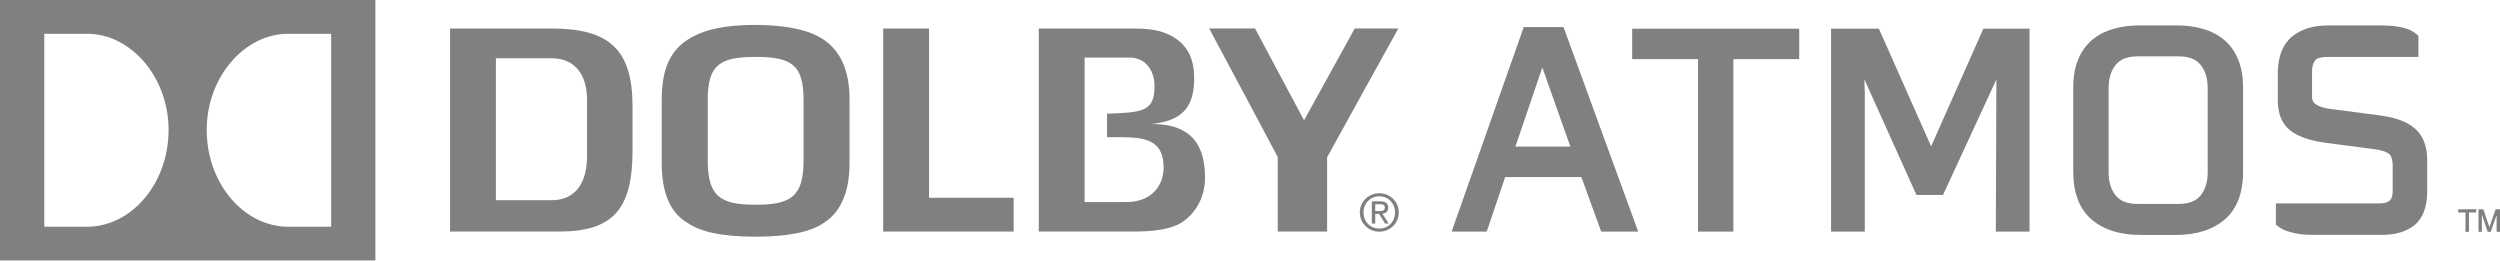
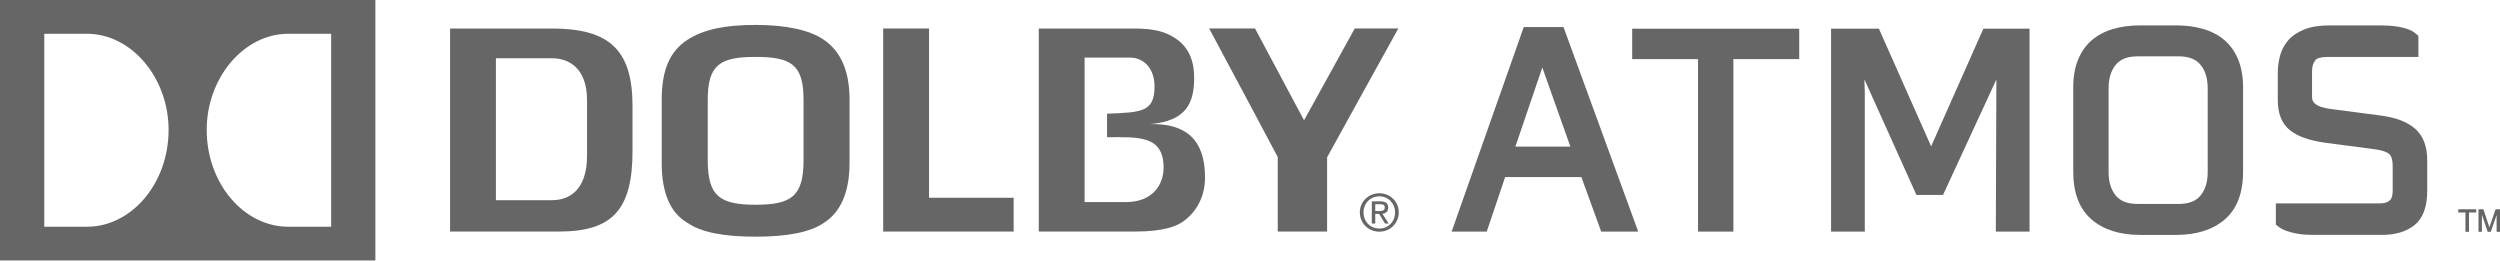
<svg xmlns="http://www.w3.org/2000/svg" width="1000" height="104.198" viewBox="0 0 1000 104.198" id="svg14215" version="1.1">
  <defs id="defs14217">
    <clipPath id="clipPath10287" clipPathUnits="userSpaceOnUse">
      <path id="path10289" d="m 114.525,208.369 97.95,0 0,30.823 -97.95,0 0,-30.823 z" />
    </clipPath>
    <clipPath id="clipPath10299" clipPathUnits="userSpaceOnUse">
      <path id="path10301" d="M 0,0 612,0 612,792 0,792 0,0 Z" />
    </clipPath>
    <clipPath id="clipPath10311" clipPathUnits="userSpaceOnUse">
      <path id="path10313" d="m 135.573,120.369 55.853,0 0,46.57 -55.853,0 0,-46.57 z" />
    </clipPath>
    <clipPath id="clipPath10329" clipPathUnits="userSpaceOnUse">
      <path id="path10331" d="M 0,0 612,0 612,792 0,792 0,0 Z" />
    </clipPath>
    <clipPath id="clipPath10431" clipPathUnits="userSpaceOnUse">
      <path id="path10433" d="m 420.593,725.219 55.814,0 0,30.649 -55.814,0 0,-30.649 z" />
    </clipPath>
    <clipPath id="clipPath10443" clipPathUnits="userSpaceOnUse">
      <path id="path10445" d="M 0,0 612,0 612,792 0,792 0,0 Z" />
    </clipPath>
    <clipPath id="clipPath10471" clipPathUnits="userSpaceOnUse">
      <path id="path10473" d="m 415.725,653.219 65.549,0 0,33.075 -65.549,0 0,-33.075 z" />
    </clipPath>
    <clipPath id="clipPath10571" clipPathUnits="userSpaceOnUse">
      <path id="path10573" d="M 0,0 612,0 612,792 0,792 0,0 Z" />
    </clipPath>
    <clipPath id="clipPath10579" clipPathUnits="userSpaceOnUse">
      <path id="path10581" d="m 423.26,569.219 54.72,0 0,51.647 -54.72,0 0,-51.647 z" />
    </clipPath>
    <clipPath id="clipPath10845" clipPathUnits="userSpaceOnUse">
      <path id="path10847" d="m 429.056,289.153 38.888,0 0,52.97 -38.888,0 0,-52.97 z" />
    </clipPath>
    <clipPath id="clipPath10887" clipPathUnits="userSpaceOnUse">
      <path id="path10889" d="m 405.12,224.273 92.245,0 0,36.049 -92.245,0 0,-36.049 z" />
    </clipPath>
    <clipPath id="clipPath11053" clipPathUnits="userSpaceOnUse">
      <path id="path11055" d="M 0,0 612,0 612,792 0,792 0,0 Z" />
    </clipPath>
  </defs>
  <g id="layer1" transform="translate(0,-948.1642)">
-     <g id="g15519" transform="translate(0,56.01527)" style="fill:#808080">
-       <g style="fill:#808080" transform="matrix(8.868653,0,0,-8.868653,-950.0278,1409.802)" id="g9101" />
-       <path id="path10397" style="fill:#808080;fill-opacity:1;fill-rule:nonzero;stroke:none" d="m 616.928,919.159 11.219,31.634 -21.994,0 10.775,-31.634 z m -7.423,-16.194 -28.85,81.822 14.039,0 7.37,-21.817 30.482,0 7.937,21.817 14.802,0 -29.887,-81.822 -15.893,0 z" />
-       <path id="path10399" style="fill:#808080;fill-opacity:1;fill-rule:nonzero;stroke:none" d="m 652.873,915.796 26.34,0 0,68.989 14.137,0 0,-68.989 26.34,0 0,-12.168 -66.816,0 0,12.168 z" />
-       <path id="path10401" style="fill:#808080;fill-opacity:1;fill-rule:nonzero;stroke:none" d="m 772.453,950.683 -20.895,-47.057 -19.13,0 0,81.157 13.489,0 0,-55.42 -0.16,-5.481 20.815,46.241 10.642,0 21.338,-46.179 -0.222,60.839 13.489,0 0,-81.157 -18.473,0 -20.895,47.057 z" />
-       <path id="path10403" style="fill:#808080;fill-opacity:1;fill-rule:nonzero;stroke:none" d="m 871.414,973.721 -16.309,0 c -4.053,0 -6.918,-1.082 -8.745,-3.299 -1.969,-2.368 -2.918,-5.463 -2.918,-9.463 l 0,-33.497 c 0,-4.009 0.949,-7.095 2.918,-9.463 1.827,-2.217 4.692,-3.308 8.745,-3.308 l 16.309,0 c 4.044,0 6.918,1.091 8.744,3.308 1.96,2.368 2.918,5.463 2.918,9.463 l 0,33.497 c 0,3.991 -0.958,7.095 -2.918,9.463 -1.827,2.217 -4.7,3.299 -8.744,3.299 m 18.402,-65.486 c -2.359,-2.022 -5.232,-3.547 -8.558,-4.505 -3.219,-0.949 -6.82,-1.428 -10.722,-1.428 l -14.545,0 c -3.902,0 -7.512,0.479 -10.722,1.428 -3.317,0.958 -6.199,2.474 -8.567,4.505 -2.395,2.066 -4.257,4.727 -5.525,7.893 -1.25,3.095 -1.88,6.802 -1.88,10.997 l 0,33.719 c 0,8.514 2.483,14.944 7.361,19.112 4.762,4.088 11.272,6.155 19.334,6.155 l 14.545,0 c 8.053,0 14.571,-2.066 19.343,-6.155 4.878,-4.177 7.352,-10.598 7.352,-19.112 l 0,-33.719 c 0,-4.204 -0.639,-7.911 -1.898,-10.997 -1.268,-3.184 -3.131,-5.836 -5.516,-7.893" />
-       <path id="path10405" style="fill:#808080;fill-opacity:1;fill-rule:nonzero;stroke:none" d="m 952.241,938.358 -19.334,-2.536 c -1.144,-0.133 -2.279,-0.337 -3.406,-0.612 -0.993,-0.231 -1.88,-0.568 -2.687,-1.02 -0.656,-0.372 -1.144,-0.807 -1.508,-1.366 -0.319,-0.488 -0.488,-1.144 -0.488,-1.951 l 0,-10.243 c 0,-1.818 0.417,-3.246 1.277,-4.363 0.647,-0.869 2.421,-1.348 4.984,-1.348 l 36.291,0 0,-8.407 -0.816,-0.718 c -0.984,-0.878 -2.173,-1.57 -3.539,-2.04 -1.206,-0.399 -2.439,-0.718 -3.716,-0.922 -1.215,-0.195 -2.448,-0.337 -3.707,-0.417 -1.242,-0.071 -2.315,-0.106 -3.237,-0.106 l -20.495,0 c -4.053,0 -7.459,0.541 -10.101,1.605 -2.749,1.091 -4.949,2.581 -6.536,4.425 -1.561,1.836 -2.661,3.947 -3.246,6.261 -0.568,2.173 -0.86,4.452 -0.86,6.793 l 0,10.802 c 0,5.472 1.658,9.552 4.966,12.123 3.06,2.395 7.494,3.973 13.578,4.86 l 19.954,2.643 c 3.751,0.461 5.401,1.33 6.119,1.969 1.109,1.002 1.339,3.131 1.339,4.745 l 0,10.137 c 0,0.674 -0.089,1.366 -0.257,2.049 -0.142,0.532 -0.355,0.967 -0.665,1.348 -0.31,0.364 -0.78,0.692 -1.446,0.984 -0.452,0.195 -1.321,0.443 -2.9,0.443 l -41.461,0 0,8.47 0.905,0.736 c 0.949,0.763 2.102,1.384 3.441,1.845 1.171,0.399 2.386,0.727 3.654,0.976 1.233,0.231 2.492,0.399 3.769,0.479 1.233,0.071 2.324,0.106 3.237,0.106 l 27.44,0 c 5.401,0 9.773,-1.313 13.001,-3.893 3.379,-2.723 5.099,-7.317 5.099,-13.649 l 0,-12.345 c 0,-5.561 -1.65,-9.818 -4.913,-12.656 -3.122,-2.687 -7.618,-4.399 -13.738,-5.206" />
-       <path id="path10407" style="fill:#808080;fill-opacity:1;fill-rule:nonzero;stroke:none" d="m 559.334,903.536 -17.436,0 -20.274,36.734 -19.617,-36.734 -18.349,0 c 3.414,6.235 27.44,51.429 27.44,51.429 l 0,29.79 19.742,0 c 0.018,-4.035 0,-29.675 0,-29.675 0,0 24.956,-45.283 28.495,-51.545" />
-       <path id="path10409" style="fill:#808080;fill-opacity:1;fill-rule:nonzero;stroke:none" d="m 17.711,905.656 17.108,0 c 17.773,0 32.619,17.631 32.619,38.446 0,21.409 -14.846,38.738 -32.619,38.738 l -17.108,0 0,-77.184 z m 97.591,0 17.161,0 0,77.184 -17.161,0 c -17.791,0 -32.619,-17.329 -32.619,-38.738 0,-20.815 14.828,-38.446 32.619,-38.446 M 3.8172001e-6,996.347 l 150.155,0 0,-104.198 -150.155,0 0,104.198 z" />
-       <path id="path10411" style="fill:#808080;fill-opacity:1;fill-rule:nonzero;stroke:none" d="m 321.421,956.341 c 0,14.412 -5.029,17.702 -19.165,17.702 -14.128,0 -19.156,-3.29 -19.156,-17.702 l 0,-24.336 c 0,-14.057 5.029,-17.09 19.156,-17.09 14.137,0 19.165,3.033 19.165,17.09 l 0,24.336 z m 8.115,-48.281 c -5.596,-3.884 -15.032,-5.942 -27.28,-5.942 -11.955,0 -20.646,1.667 -27.315,5.977 -6.962,4.496 -10.252,12.026 -10.252,23.803 l 0,25.577 c 0,11.795 3.414,19.768 10.172,23.733 5.472,3.822 14.385,5.614 27.395,5.614 12.842,0 21.994,-1.845 27.244,-5.516 6.785,-4.204 10.314,-12.416 10.314,-23.83 l 0,-25.577 c 0,-11.21 -3.45,-19.227 -10.279,-23.839" />
-       <path id="path10413" style="fill:#808080;fill-opacity:1;fill-rule:nonzero;stroke:none" d="m 234.82,954.412 c 0,14.243 -7.6,17.808 -13.959,17.808 l -22.5,0 0,-56.759 22.5,0 c 6.359,0 13.959,3.583 13.959,16.824 l 0,22.127 z m -14.101,-50.862 -40.689,0 0,81.219 43.536,0 c 21.453,0 29.444,-8.736 29.444,-32.3 l 0,-17.861 c 0,-22.349 -9.064,-31.058 -32.291,-31.058" />
-       <path id="path10415" style="fill:#808080;fill-opacity:1;fill-rule:nonzero;stroke:none" d="m 371.616,903.549 -18.34,0 0,81.219 52.183,0 0,-13.516 -33.843,0 0,-67.703 z" />
-       <path id="path10417" style="fill:#808080;fill-opacity:1;fill-rule:nonzero;stroke:none" d="m 550.102,976.575 0,-2.758 1.827,0 c 1.561,0 1.978,0.461 1.978,1.304 0,0.993 -0.541,1.454 -2.199,1.454 l -1.605,0 z m 5.179,-1.357 c 0,-1.747 -1.038,-2.528 -3.157,-2.528 l -3.397,0 0,8.878 1.375,0 0,-3.876 1.525,0 2.368,3.876 1.481,0 -2.51,-3.911 c 1.313,-0.16 2.315,-0.86 2.315,-2.439" />
-       <path id="path10419" style="fill:#808080;fill-opacity:1;fill-rule:nonzero;stroke:none" d="m 551.745,983.558 c -3.574,0 -6.332,-2.696 -6.332,-6.456 0,-3.672 2.758,-6.43 6.332,-6.43 3.521,0 6.279,2.758 6.279,6.43 0,3.76 -2.758,6.456 -6.279,6.456 m 0,-14.11 c -4.23,0 -7.813,3.237 -7.813,7.654 0,4.461 3.583,7.716 7.813,7.716 4.177,0 7.76,-3.255 7.76,-7.716 0,-4.417 -3.583,-7.654 -7.76,-7.654" />
-       <path id="path10421" style="fill:#808080;fill-opacity:1;fill-rule:nonzero;stroke:none" d="m 450.413,972.974 -16.567,0 0,-0.08 0,-57.655 0,-0.053 18.048,0 c 6.093,0 9.915,4.851 9.915,11.485 0,10.19 -4.94,10.438 -18.988,10.953 l 0,9.41 c 12.531,-0.053 22.615,-0.798 22.615,12.194 0,6.536 -4.168,13.746 -15.024,13.746 m 9.711,-31.173 c 14.412,-1.321 17.542,-8.39 17.542,-18.544 0,-8.94 -3.787,-13.489 -7.929,-16.052 -3.477,-2.182 -7.6,-3.654 -16.23,-3.654 l -37.993,0 0,81.219 38.499,0 c 11.822,0 16.744,-2.324 19.041,-3.884 3.911,-2.616 8.957,-8.425 8.957,-17.666 0,-10.926 -3.778,-21.843 -21.888,-21.418" />
-       <path id="path10423" style="fill:#808080;fill-opacity:1;fill-rule:nonzero;stroke:none" d="m 983.297,977.141 2.891,0 0,7.733 1.401,0 0,-7.733 2.9,0 0,-1.277 -7.192,0 0,1.277 z" />
-       <path id="path10425" style="fill:#808080;fill-opacity:1;fill-rule:nonzero;stroke:none" d="m 998.235,975.865 -2.137,6.19 -0.027,0.098 c -0.124,0.364 -0.222,0.683 -0.31,0.94 -0.062,-0.177 -0.124,-0.39 -0.204,-0.621 l -2.173,-6.527 -0.035,-0.08 -1.951,0 0,9.011 1.357,0 0,-6.838 2.297,6.758 0.027,0.08 1.233,0 2.332,-6.731 0,6.731 1.357,0 0,-9.011 -1.765,0 z" />
-       <g style="fill:#808080" transform="matrix(8.868653,0,0,-8.868653,-950.0278,1409.802)" id="g10567">
-         <g style="fill:#808080" clip-path="url(#clipPath10571)" id="g10569" />
+     <g id="g15519" transform="translate(0,56.01527)" style="fill:#666666">
+       <g style="fill:#666666" transform="matrix(8.868653,0,0,-8.868653,-950.0278,1409.802)" id="g9101" />
+       <path id="path10397" style="fill:#666666;fill-opacity:1;fill-rule:nonzero;stroke:none" d="m 616.928,919.159 11.219,31.634 -21.994,0 10.775,-31.634 z m -7.423,-16.194 -28.85,81.822 14.039,0 7.37,-21.817 30.482,0 7.937,21.817 14.802,0 -29.887,-81.822 -15.893,0 z" />
+       <path id="path10399" style="fill:#666666;fill-opacity:1;fill-rule:nonzero;stroke:none" d="m 652.873,915.796 26.34,0 0,68.989 14.137,0 0,-68.989 26.34,0 0,-12.168 -66.816,0 0,12.168 z" />
+       <path id="path10401" style="fill:#666666;fill-opacity:1;fill-rule:nonzero;stroke:none" d="m 772.453,950.683 -20.895,-47.057 -19.13,0 0,81.157 13.489,0 0,-55.42 -0.16,-5.481 20.815,46.241 10.642,0 21.338,-46.179 -0.222,60.839 13.489,0 0,-81.157 -18.473,0 -20.895,47.057 z" />
+       <path id="path10403" style="fill:#666666;fill-opacity:1;fill-rule:nonzero;stroke:none" d="m 871.414,973.721 -16.309,0 c -4.053,0 -6.918,-1.082 -8.745,-3.299 -1.969,-2.368 -2.918,-5.463 -2.918,-9.463 l 0,-33.497 c 0,-4.009 0.949,-7.095 2.918,-9.463 1.827,-2.217 4.692,-3.308 8.745,-3.308 l 16.309,0 c 4.044,0 6.918,1.091 8.744,3.308 1.96,2.368 2.918,5.463 2.918,9.463 l 0,33.497 c 0,3.991 -0.958,7.095 -2.918,9.463 -1.827,2.217 -4.7,3.299 -8.744,3.299 m 18.402,-65.486 c -2.359,-2.022 -5.232,-3.547 -8.558,-4.505 -3.219,-0.949 -6.82,-1.428 -10.722,-1.428 l -14.545,0 c -3.902,0 -7.512,0.479 -10.722,1.428 -3.317,0.958 -6.199,2.474 -8.567,4.505 -2.395,2.066 -4.257,4.727 -5.525,7.893 -1.25,3.095 -1.88,6.802 -1.88,10.997 l 0,33.719 c 0,8.514 2.483,14.944 7.361,19.112 4.762,4.088 11.272,6.155 19.334,6.155 l 14.545,0 c 8.053,0 14.571,-2.066 19.343,-6.155 4.878,-4.177 7.352,-10.598 7.352,-19.112 l 0,-33.719 c 0,-4.204 -0.639,-7.911 -1.898,-10.997 -1.268,-3.184 -3.131,-5.836 -5.516,-7.893" />
+       <path id="path10405" style="fill:#666666;fill-opacity:1;fill-rule:nonzero;stroke:none" d="m 952.241,938.358 -19.334,-2.536 c -1.144,-0.133 -2.279,-0.337 -3.406,-0.612 -0.993,-0.231 -1.88,-0.568 -2.687,-1.02 -0.656,-0.372 -1.144,-0.807 -1.508,-1.366 -0.319,-0.488 -0.488,-1.144 -0.488,-1.951 l 0,-10.243 c 0,-1.818 0.417,-3.246 1.277,-4.363 0.647,-0.869 2.421,-1.348 4.984,-1.348 l 36.291,0 0,-8.407 -0.816,-0.718 c -0.984,-0.878 -2.173,-1.57 -3.539,-2.04 -1.206,-0.399 -2.439,-0.718 -3.716,-0.922 -1.215,-0.195 -2.448,-0.337 -3.707,-0.417 -1.242,-0.071 -2.315,-0.106 -3.237,-0.106 l -20.495,0 c -4.053,0 -7.459,0.541 -10.101,1.605 -2.749,1.091 -4.949,2.581 -6.536,4.425 -1.561,1.836 -2.661,3.947 -3.246,6.261 -0.568,2.173 -0.86,4.452 -0.86,6.793 l 0,10.802 c 0,5.472 1.658,9.552 4.966,12.123 3.06,2.395 7.494,3.973 13.578,4.86 l 19.954,2.643 c 3.751,0.461 5.401,1.33 6.119,1.969 1.109,1.002 1.339,3.131 1.339,4.745 l 0,10.137 c 0,0.674 -0.089,1.366 -0.257,2.049 -0.142,0.532 -0.355,0.967 -0.665,1.348 -0.31,0.364 -0.78,0.692 -1.446,0.984 -0.452,0.195 -1.321,0.443 -2.9,0.443 l -41.461,0 0,8.47 0.905,0.736 c 0.949,0.763 2.102,1.384 3.441,1.845 1.171,0.399 2.386,0.727 3.654,0.976 1.233,0.231 2.492,0.399 3.769,0.479 1.233,0.071 2.324,0.106 3.237,0.106 l 27.44,0 c 5.401,0 9.773,-1.313 13.001,-3.893 3.379,-2.723 5.099,-7.317 5.099,-13.649 l 0,-12.345 c 0,-5.561 -1.65,-9.818 -4.913,-12.656 -3.122,-2.687 -7.618,-4.399 -13.738,-5.206" />
+       <path id="path10407" style="fill:#666666;fill-opacity:1;fill-rule:nonzero;stroke:none" d="m 559.334,903.536 -17.436,0 -20.274,36.734 -19.617,-36.734 -18.349,0 c 3.414,6.235 27.44,51.429 27.44,51.429 l 0,29.79 19.742,0 c 0.018,-4.035 0,-29.675 0,-29.675 0,0 24.956,-45.283 28.495,-51.545" />
+       <path id="path10409" style="fill:#666666;fill-opacity:1;fill-rule:nonzero;stroke:none" d="m 17.711,905.656 17.108,0 c 17.773,0 32.619,17.631 32.619,38.446 0,21.409 -14.846,38.738 -32.619,38.738 l -17.108,0 0,-77.184 z m 97.591,0 17.161,0 0,77.184 -17.161,0 c -17.791,0 -32.619,-17.329 -32.619,-38.738 0,-20.815 14.828,-38.446 32.619,-38.446 M 3.8172001e-6,996.347 l 150.155,0 0,-104.198 -150.155,0 0,104.198 z" />
+       <path id="path10411" style="fill:#666666;fill-opacity:1;fill-rule:nonzero;stroke:none" d="m 321.421,956.341 c 0,14.412 -5.029,17.702 -19.165,17.702 -14.128,0 -19.156,-3.29 -19.156,-17.702 l 0,-24.336 c 0,-14.057 5.029,-17.09 19.156,-17.09 14.137,0 19.165,3.033 19.165,17.09 l 0,24.336 z m 8.115,-48.281 c -5.596,-3.884 -15.032,-5.942 -27.28,-5.942 -11.955,0 -20.646,1.667 -27.315,5.977 -6.962,4.496 -10.252,12.026 -10.252,23.803 l 0,25.577 c 0,11.795 3.414,19.768 10.172,23.733 5.472,3.822 14.385,5.614 27.395,5.614 12.842,0 21.994,-1.845 27.244,-5.516 6.785,-4.204 10.314,-12.416 10.314,-23.83 l 0,-25.577 c 0,-11.21 -3.45,-19.227 -10.279,-23.839" />
+       <path id="path10413" style="fill:#666666;fill-opacity:1;fill-rule:nonzero;stroke:none" d="m 234.82,954.412 c 0,14.243 -7.6,17.808 -13.959,17.808 l -22.5,0 0,-56.759 22.5,0 c 6.359,0 13.959,3.583 13.959,16.824 l 0,22.127 z m -14.101,-50.862 -40.689,0 0,81.219 43.536,0 c 21.453,0 29.444,-8.736 29.444,-32.3 l 0,-17.861 c 0,-22.349 -9.064,-31.058 -32.291,-31.058" />
+       <path id="path10415" style="fill:#666666;fill-opacity:1;fill-rule:nonzero;stroke:none" d="m 371.616,903.549 -18.34,0 0,81.219 52.183,0 0,-13.516 -33.843,0 0,-67.703 z" />
+       <path id="path10417" style="fill:#666666;fill-opacity:1;fill-rule:nonzero;stroke:none" d="m 550.102,976.575 0,-2.758 1.827,0 c 1.561,0 1.978,0.461 1.978,1.304 0,0.993 -0.541,1.454 -2.199,1.454 l -1.605,0 z m 5.179,-1.357 c 0,-1.747 -1.038,-2.528 -3.157,-2.528 l -3.397,0 0,8.878 1.375,0 0,-3.876 1.525,0 2.368,3.876 1.481,0 -2.51,-3.911 c 1.313,-0.16 2.315,-0.86 2.315,-2.439" />
+       <path id="path10419" style="fill:#666666;fill-opacity:1;fill-rule:nonzero;stroke:none" d="m 551.745,983.558 c -3.574,0 -6.332,-2.696 -6.332,-6.456 0,-3.672 2.758,-6.43 6.332,-6.43 3.521,0 6.279,2.758 6.279,6.43 0,3.76 -2.758,6.456 -6.279,6.456 m 0,-14.11 c -4.23,0 -7.813,3.237 -7.813,7.654 0,4.461 3.583,7.716 7.813,7.716 4.177,0 7.76,-3.255 7.76,-7.716 0,-4.417 -3.583,-7.654 -7.76,-7.654" />
+       <path id="path10421" style="fill:#666666;fill-opacity:1;fill-rule:nonzero;stroke:none" d="m 450.413,972.974 -16.567,0 0,-0.08 0,-57.655 0,-0.053 18.048,0 c 6.093,0 9.915,4.851 9.915,11.485 0,10.19 -4.94,10.438 -18.988,10.953 l 0,9.41 c 12.531,-0.053 22.615,-0.798 22.615,12.194 0,6.536 -4.168,13.746 -15.024,13.746 m 9.711,-31.173 c 14.412,-1.321 17.542,-8.39 17.542,-18.544 0,-8.94 -3.787,-13.489 -7.929,-16.052 -3.477,-2.182 -7.6,-3.654 -16.23,-3.654 l -37.993,0 0,81.219 38.499,0 c 11.822,0 16.744,-2.324 19.041,-3.884 3.911,-2.616 8.957,-8.425 8.957,-17.666 0,-10.926 -3.778,-21.843 -21.888,-21.418" />
+       <path id="path10423" style="fill:#666666;fill-opacity:1;fill-rule:nonzero;stroke:none" d="m 983.297,977.141 2.891,0 0,7.733 1.401,0 0,-7.733 2.9,0 0,-1.277 -7.192,0 0,1.277 z" />
+       <path id="path10425" style="fill:#666666;fill-opacity:1;fill-rule:nonzero;stroke:none" d="m 998.235,975.865 -2.137,6.19 -0.027,0.098 c -0.124,0.364 -0.222,0.683 -0.31,0.94 -0.062,-0.177 -0.124,-0.39 -0.204,-0.621 l -2.173,-6.527 -0.035,-0.08 -1.951,0 0,9.011 1.357,0 0,-6.838 2.297,6.758 0.027,0.08 1.233,0 2.332,-6.731 0,6.731 1.357,0 0,-9.011 -1.765,0 z" />
+       <g style="fill:#666666" transform="matrix(8.868653,0,0,-8.868653,-950.0278,1409.802)" id="g10567">
+         <g style="fill:#666666" clip-path="url(#clipPath10571)" id="g10569" />
      </g>
    </g>
  </g>
</svg>
